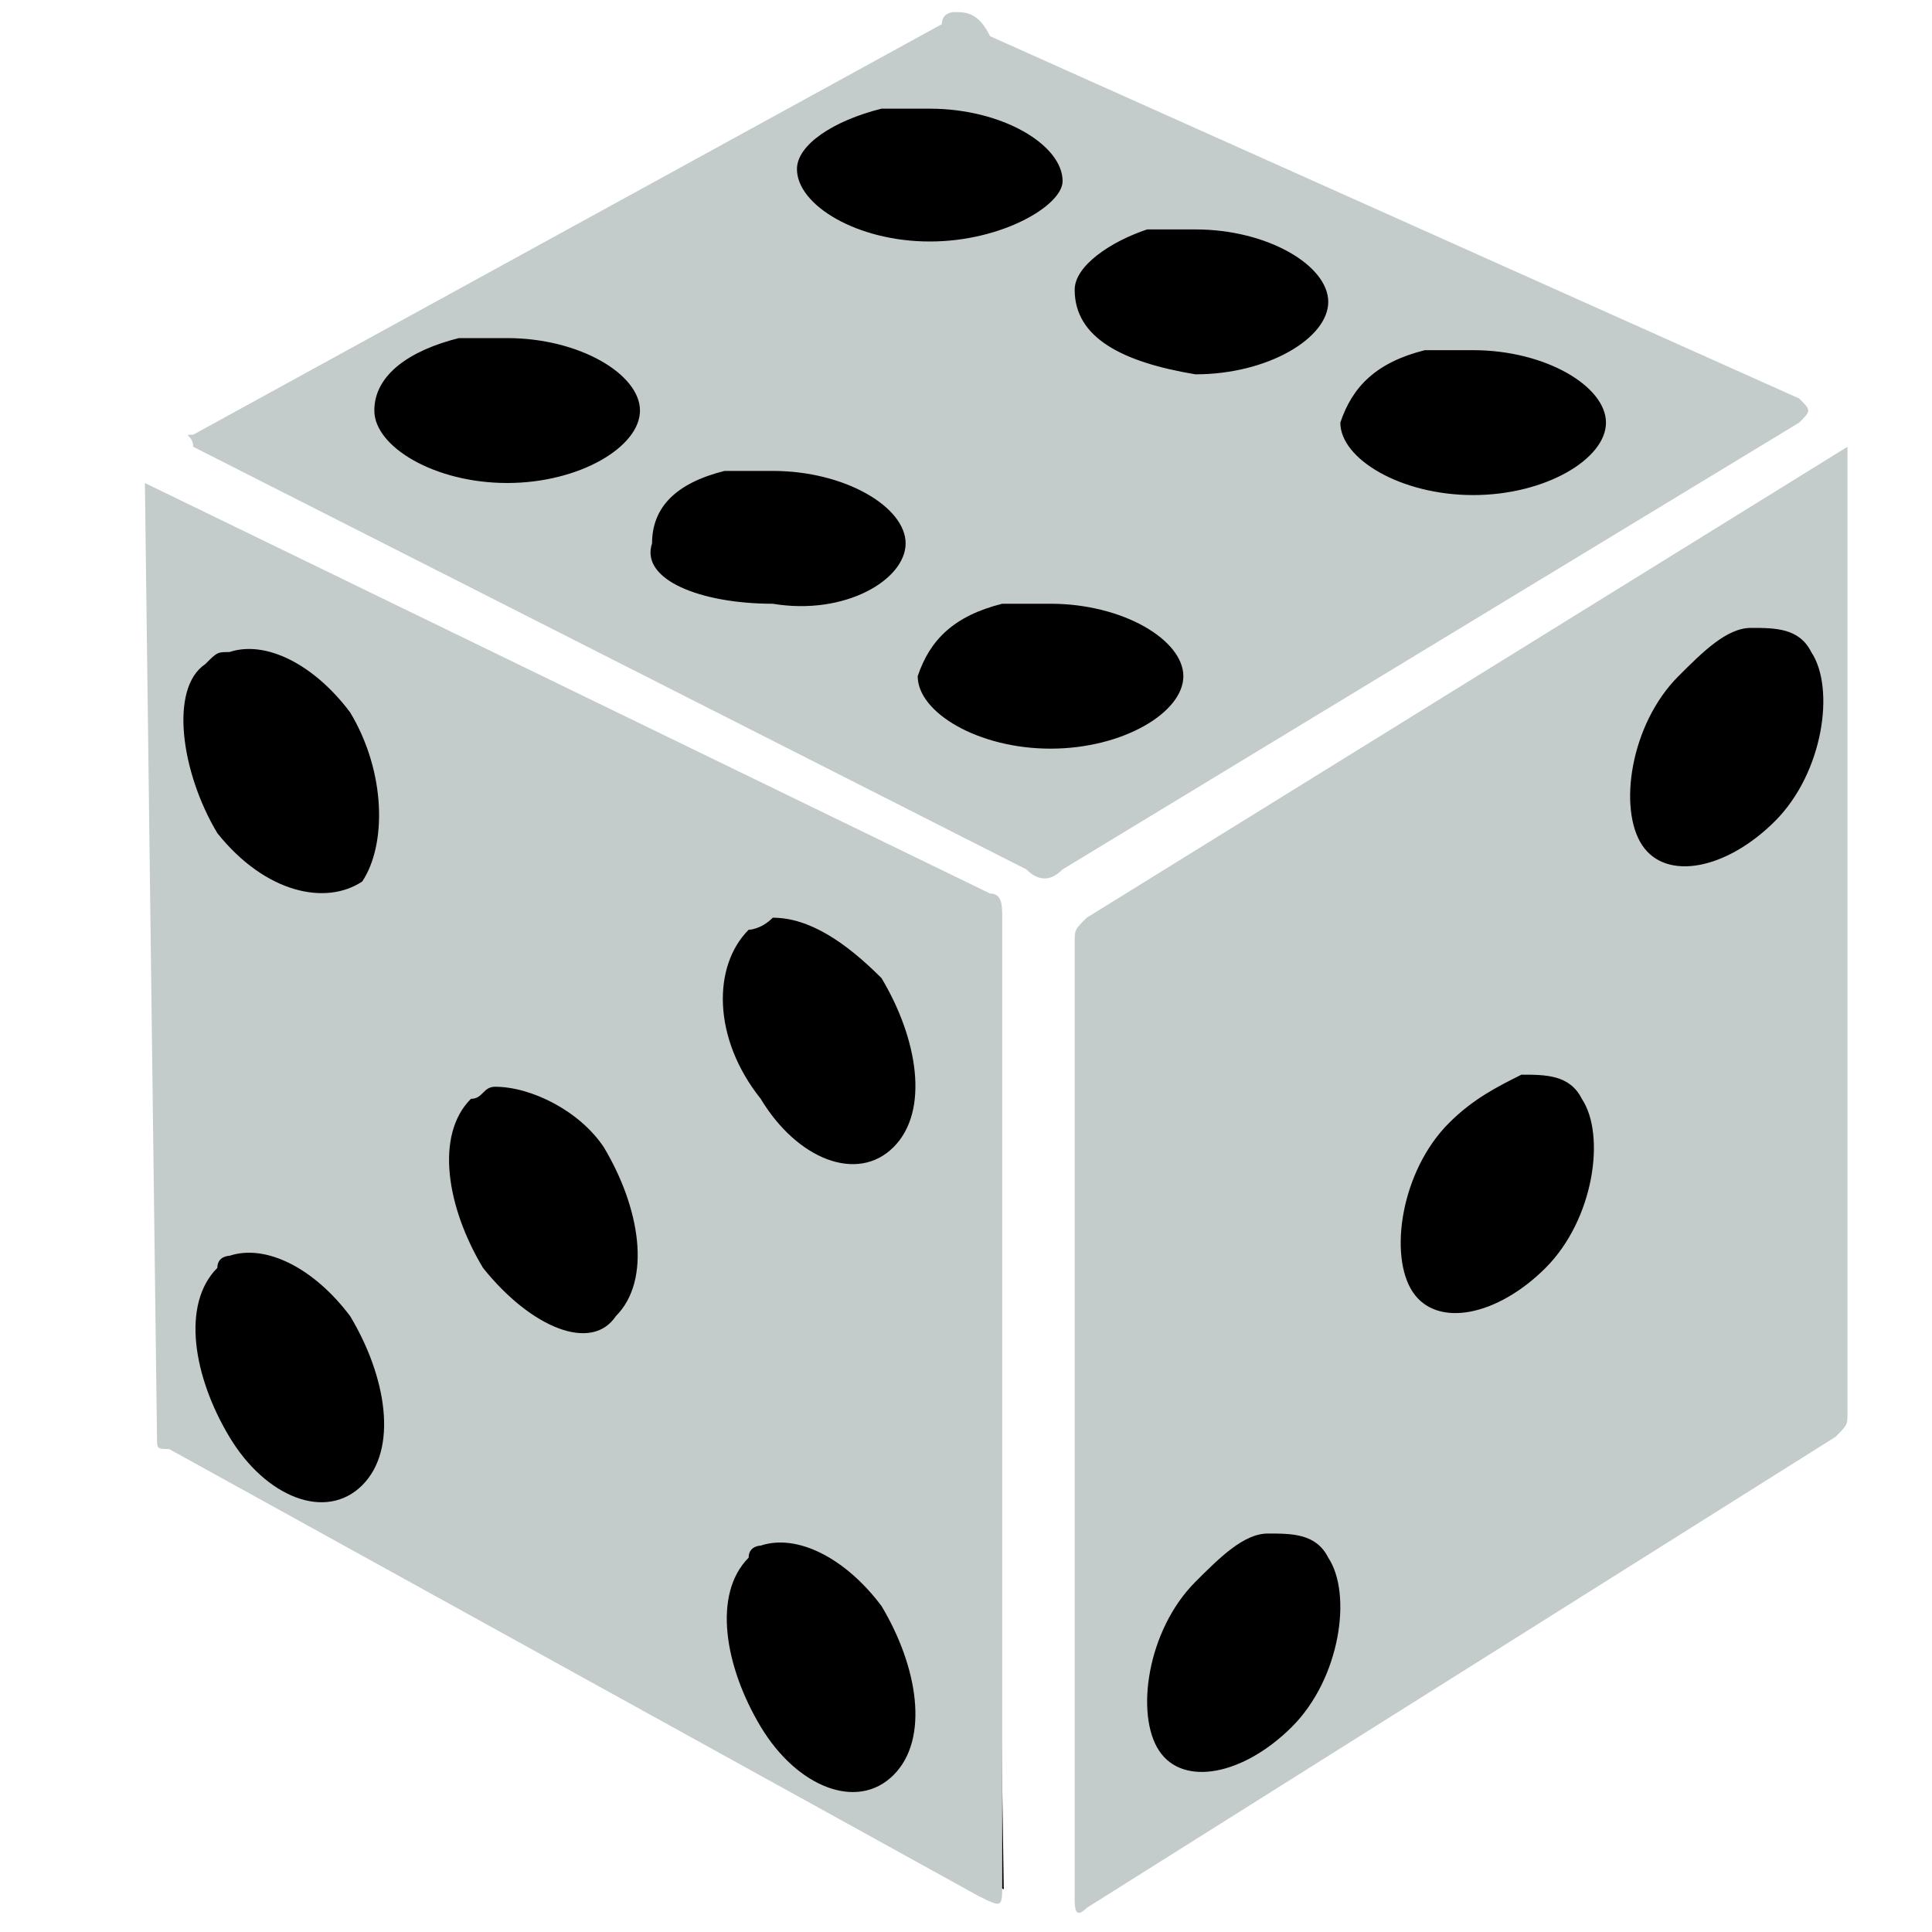
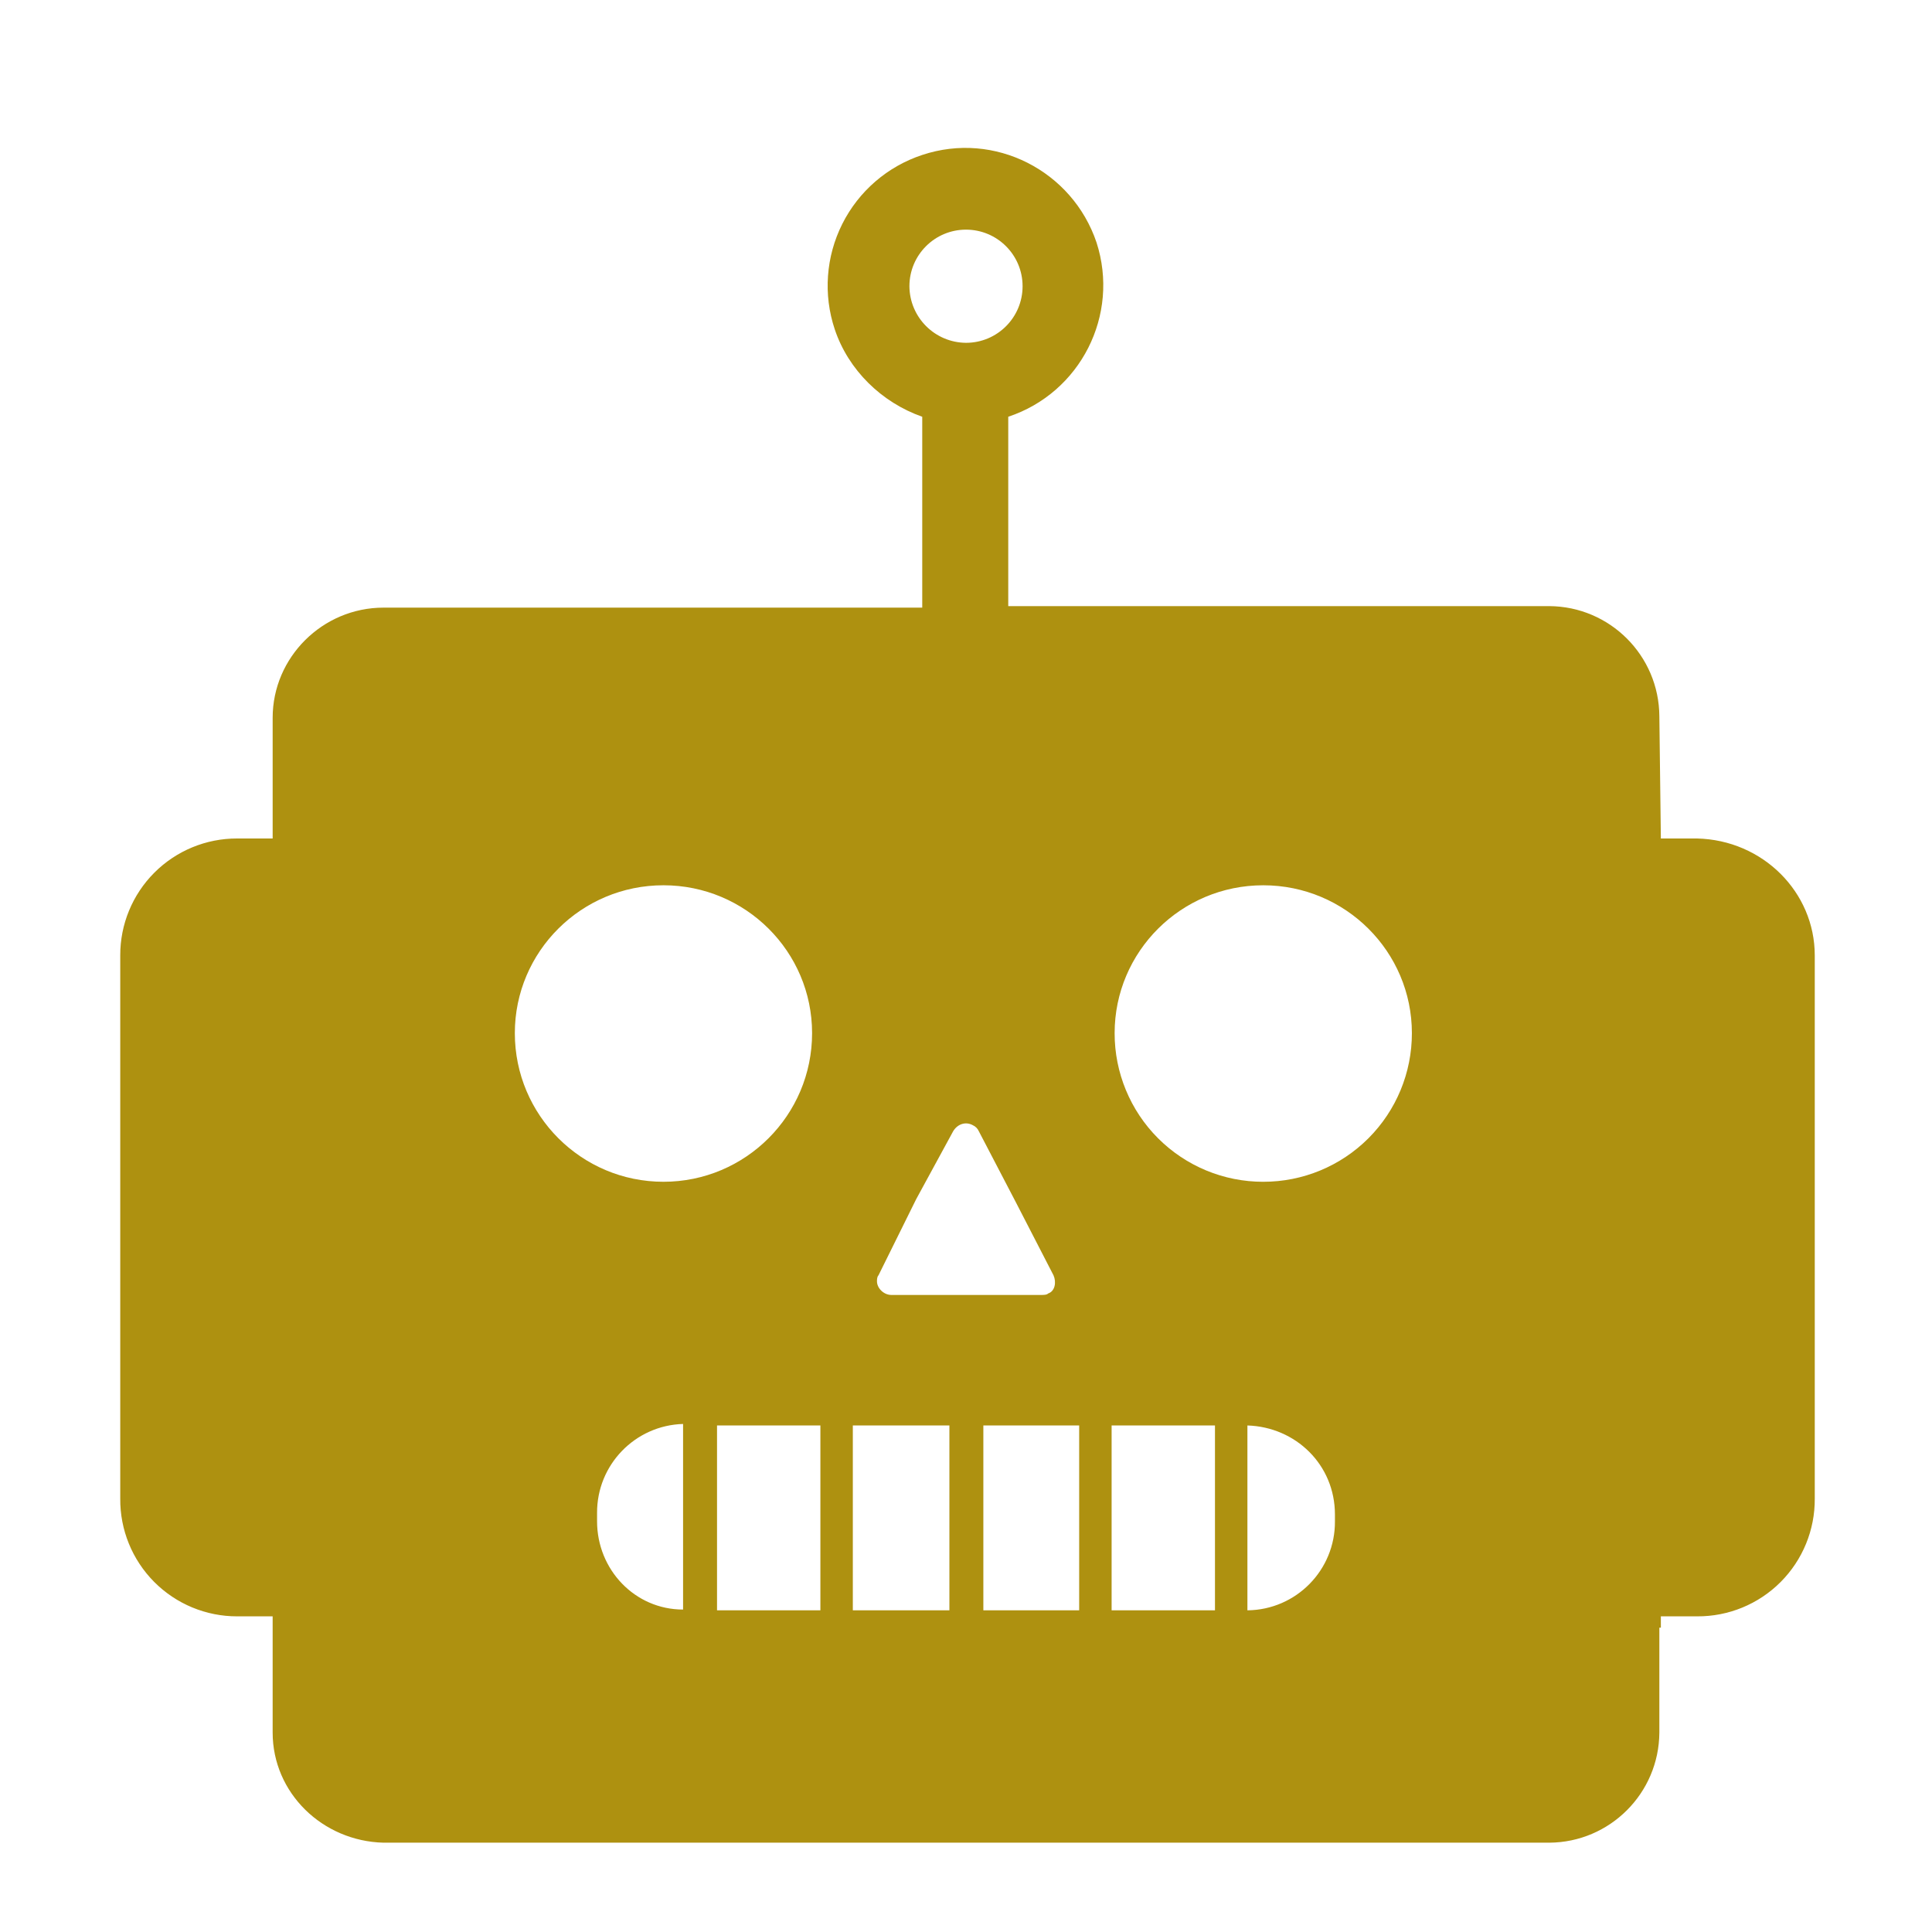
- <svg xmlns="http://www.w3.org/2000/svg" style="isolation:isolate" width="16" height="16" preserveAspectRatio="xMinYMid meet">
+ <svg xmlns="http://www.w3.org/2000/svg" width="67" height="67" viewBox="0 0 1000 1000">
  <defs>
-     <clipPath id="a">
-       <path d="M0 0h16v16H0z" />
-     </clipPath>
+     <style>
+       .cls-1 {
+         fill: #ae9110;
+         fill-rule: evenodd;
+       }
+     </style>
  </defs>
-   <g clip-path="url(#a)">
-     <path d="M14.7 5.5l-.096 5.97-5.008 3.23L9.5 8.143 14.7 5.5zM7.8 1.1l5.7 2.3-4.9 3-5.8-2.8 5-2.5zm-.1 7l.1 6.7-5.9-3.2-.1-6.7 5.9 3.2z" vector-effect="non-scaling-stroke" stroke="#000" stroke-miterlimit="10" />
-     <path d="M7.9.1s-.1 0-.1.1L1.6 3.6c-.1 0 0 0 0 .1l6.9 3.5c.1.1.2.1.3 0l6.1-3.7c.1-.1.1-.1 0-.2L8.2.3C8.1.1 8 .1 7.9.1zm-.6.8h.4c.6 0 1.1.3 1.1.6 0 .2-.5.5-1.1.5-.6 0-1.1-.3-1.1-.6 0-.2.3-.4.7-.5zM3.8 2.8h.4c.6 0 1.1.3 1.1.6s-.5.6-1.1.6c-.6 0-1.1-.3-1.1-.6s.3-.5.7-.6zm5.7-.9h.4c.6 0 1.1.3 1.1.6s-.5.6-1.1.6c-.6-.1-1-.3-1-.7 0-.2.3-.4.6-.5zM1.2 4c0 .1 0 .1 0 0l.1 7.9c0 .1 0 .1.1.1l6.7 3.7c.2.1.2.1.2-.1v-8c0-.1 0-.2-.1-.2L1.2 4c.1.1 0 0 0 0zM6 3.9h.4c.6 0 1.1.3 1.1.6s-.5.6-1.1.5c-.6 0-1.1-.2-1-.5 0-.3.2-.5.6-.6zm5.8-1h.4c.6 0 1.1.3 1.1.6s-.5.6-1.1.6c-.6 0-1.1-.3-1.1-.6.1-.3.3-.5.7-.6zM1.9 5.4c0-.1 0-.1 0 0 .3-.1.7.1 1 .5.3.5.3 1.1.1 1.4-.3.2-.8.1-1.2-.4-.3-.5-.4-1.2-.1-1.4.1-.1.1-.1.2-.1zM8.3 5h.4c.6 0 1.1.3 1.1.6s-.5.6-1.1.6c-.6 0-1.1-.3-1.1-.6.1-.3.3-.5.7-.6zm7-1.3s0 .1 0 0L9 7.6c-.1.1-.1.1-.1.2v7.9c0 .1 0 .2.1.1l6.2-3.9c.1-.1.1-.1.1-.2v-8c.1 0 .1 0 0 0zm-.8 1.5c.2 0 .4 0 .5.2.2.3.1 1-.3 1.4-.4.4-.9.5-1.1.2-.2-.3-.1-1 .3-1.4.2-.2.4-.4.6-.4zM6.4 7.6c.3 0 .6.2.9.5.3.5.4 1.1.1 1.4-.3.3-.8.1-1.1-.4-.4-.5-.4-1.1-.1-1.4 0 0 .1 0 .2-.1zM4.1 9c.3 0 .7.2.9.5.3.5.4 1.1.1 1.4-.2.3-.7.1-1.1-.4-.3-.5-.4-1.1-.1-1.4.1 0 .1-.1.2-.1zm-2.2 1.4c.1 0 .1 0 0 0 .3-.1.7.1 1 .5.3.5.4 1.1.1 1.4-.3.3-.8.1-1.1-.4-.3-.5-.4-1.1-.1-1.4 0-.1.1-.1.1-.1zm10.7-1.5c.2 0 .4 0 .5.2.2.3.1 1-.3 1.4-.4.4-.9.5-1.1.2-.2-.3-.1-1 .3-1.4.2-.2.4-.3.6-.4zm-6.3 3.9c.1-.1.1-.1 0 0 .3-.1.7.1 1 .5.3.5.4 1.1.1 1.4-.3.3-.8.1-1.1-.4-.3-.5-.4-1.1-.1-1.4 0-.1.1-.1.1-.1zm4.2-.1c.2 0 .4 0 .5.2.2.3.1 1-.3 1.4-.4.4-.9.5-1.1.2-.2-.3-.1-1 .3-1.4.2-.2.4-.4.6-.4z" fill="#C4CCCB" />
-   </g>
+   <path id="_" data-name="🤖" class="cls-1" d="M878.4,434H859.659l-0.781-63.262a57.335,57.335,0,0,0-57.015-57.015H521.868V215.71a71.785,71.785,0,0,0,45.69-90.208c-12.5-37.1-52.719-57.8-90.208-45.3a71.255,71.255,0,0,0-45.3,90.207c7.03,21.088,24.212,37.88,45.3,45.3v98.8H198.527c-31.631,0-57.4,25.774-57.4,57.015V434H122.768A60.332,60.332,0,0,0,62.24,494.533V775.7a60.419,60.419,0,0,0,60.529,60.92h18.354v60.138c0,31.241,25.774,56.233,57.4,57.014H801.863a57.334,57.334,0,0,0,57.015-57.014V842.476h0.781v-5.857H878.4a60.5,60.5,0,0,0,60.919-60.92V494.533C939.322,461.73,912.377,434.785,878.4,434ZM470.712,148.151A29.288,29.288,0,1,1,500,177.44,29.5,29.5,0,0,1,470.712,148.151ZM454.7,660.109l19.525-39.442,19.135-35.146c2.343-3.9,6.639-5.076,10.154-3.124a6.1,6.1,0,0,1,3.124,3.124l19.135,36.708,19.525,37.88c1.562,3.514.781,8.2-2.734,9.372-0.781.781-2.343,0.781-3.905,0.781H461.34c-3.906,0-7.42-3.515-7.42-7.029C453.92,662.452,453.92,660.89,454.7,660.109ZM266.476,534.755c0-42.175,34.364-76.539,76.93-76.539s76.93,34.364,76.93,76.539A76.93,76.93,0,1,1,266.476,534.755Zm42.565,252.659v-4.295a45.85,45.85,0,0,1,44.518-46.08V833.1C328.567,833.1,309.041,812.407,309.041,787.414ZM371.132,833.5V737.82h53.5V833.5h-53.5Zm70.292,0V737.82h49.985V833.5H441.424Zm67.558,0V737.82h49.594V833.5H508.982Zm66.386,0V737.82h53.5V833.5h-53.5Zm115.591-46.081a45.746,45.746,0,0,1-45.3,46.081V737.82c24.992,0.781,45.3,20.306,45.3,46.08v3.514Zm-37.1-175.728a76.831,76.831,0,0,1-76.93-76.931c0-42.175,34.365-76.539,76.93-76.539s76.931,34.364,76.931,76.539A76.831,76.831,0,0,1,653.86,611.686Z" />
</svg>
